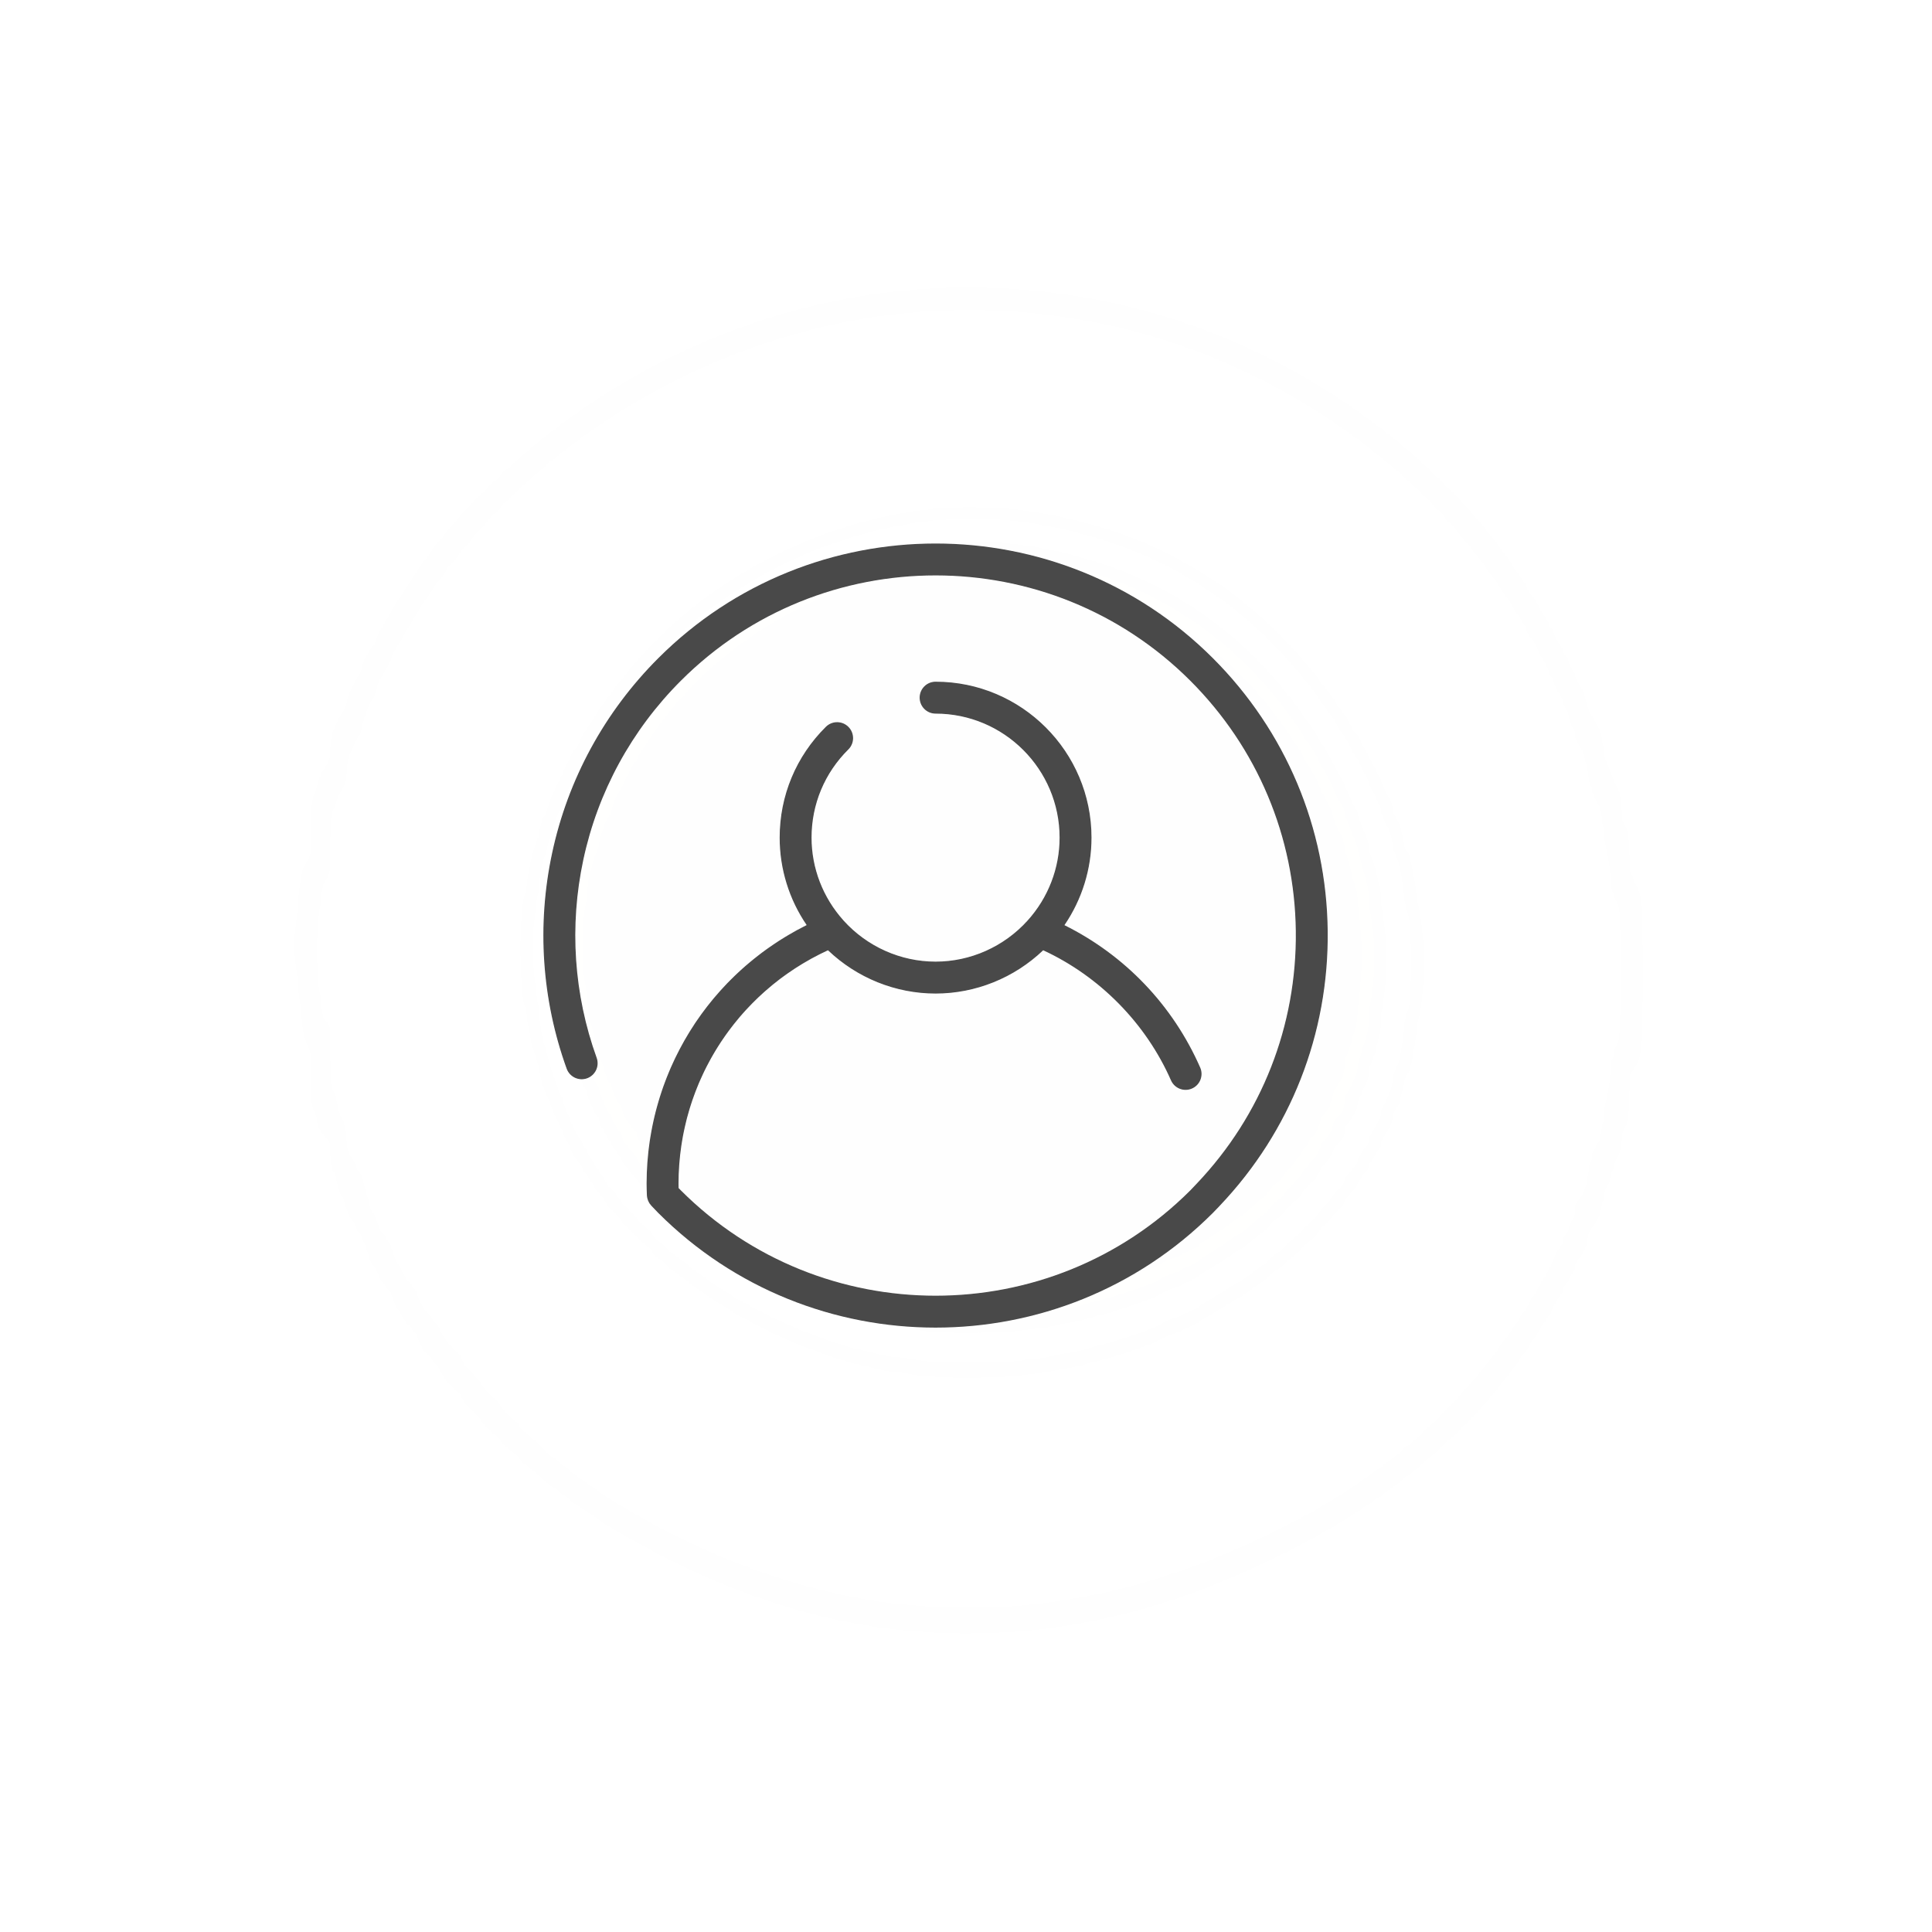
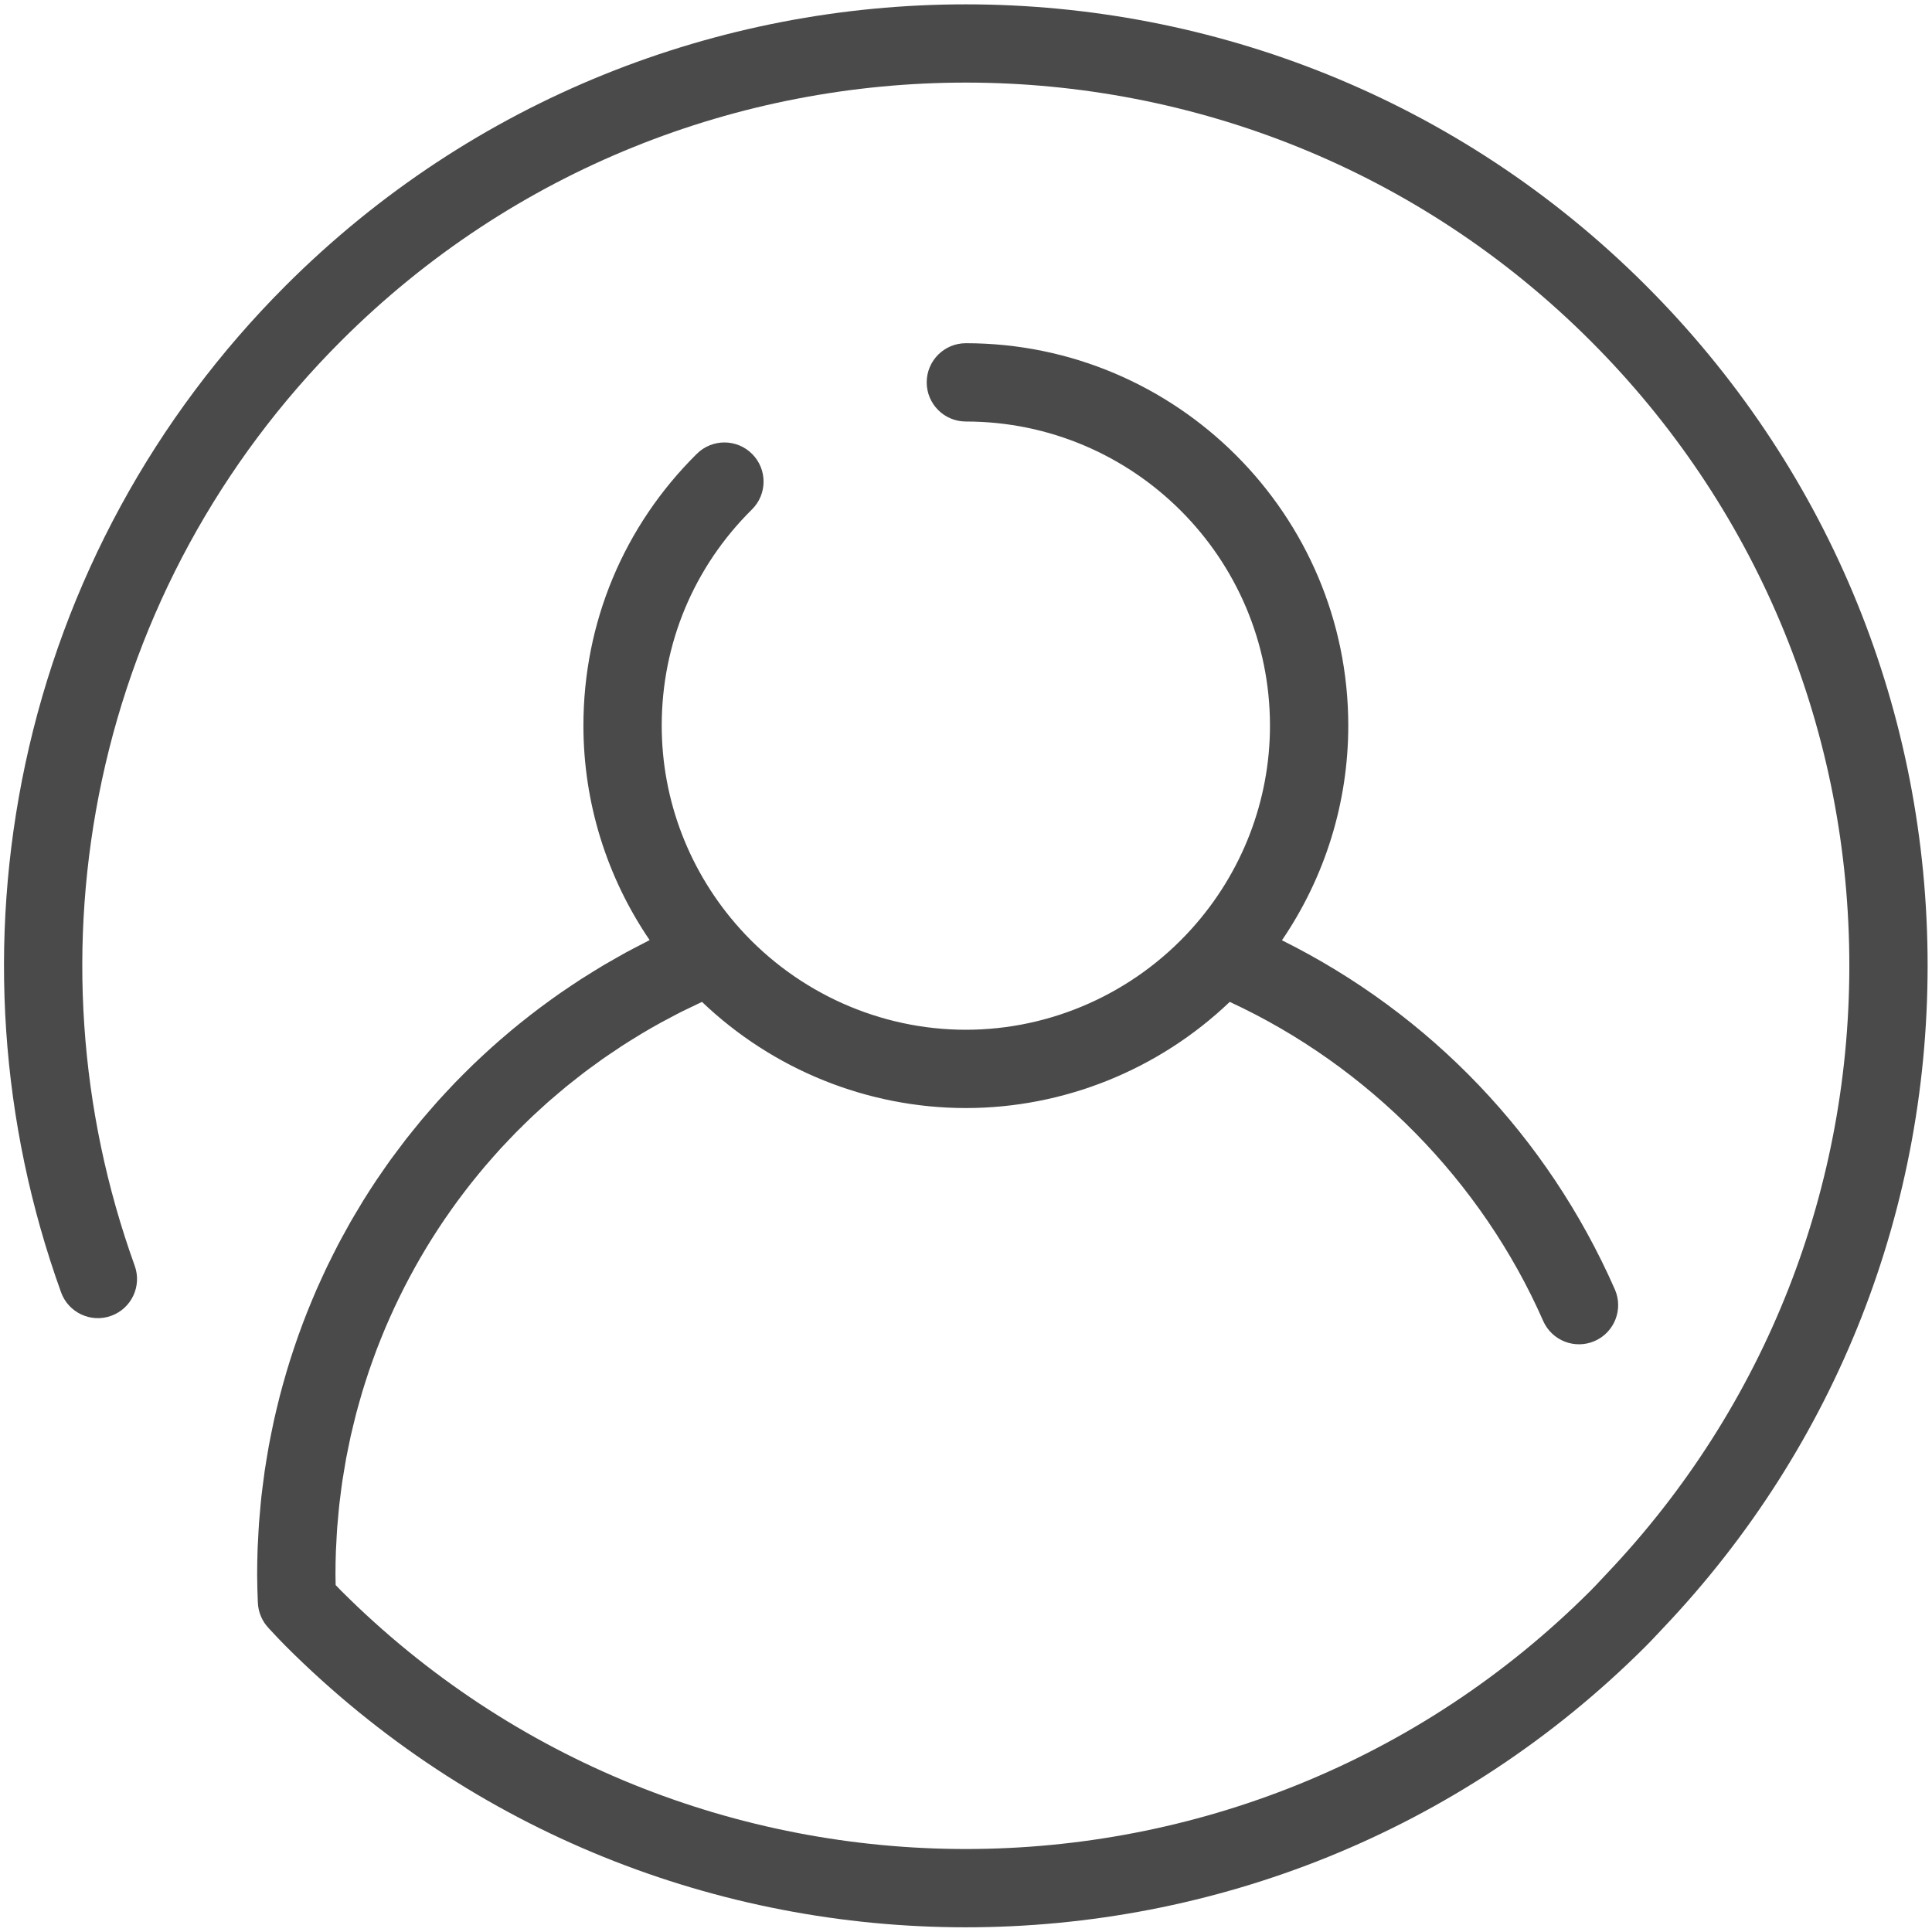
- <svg xmlns="http://www.w3.org/2000/svg" width="64px" height="64px" viewBox="0 0 64 64" version="1.1">
-   <defs>
-     <filter x="-49.2%" y="-49.2%" width="201.7%" height="201.7%" filterUnits="objectBoundingBox" id="filter-1">
-       <feOffset dx="1" dy="1" in="SourceAlpha" result="shadowOffsetOuter1" />
-       <feGaussianBlur stdDeviation="10" in="shadowOffsetOuter1" result="shadowBlurOuter1" />
-       <feColorMatrix values="0 0 0 0 0.804   0 0 0 0 0.804   0 0 0 0 0.788  0 0 0 0.34 0" type="matrix" in="shadowBlurOuter1" result="shadowMatrixOuter1" />
-       <feMerge>
-         <feMergeNode in="shadowMatrixOuter1" />
-         <feMergeNode in="SourceGraphic" />
-       </feMerge>
-     </filter>
-   </defs>
+ <svg xmlns="http://www.w3.org/2000/svg" width="155px" height="155px" viewBox="0 0 155 155" version="1.1">
+   <defs />
  <g id="Page-1" stroke="none" stroke-width="1" fill="none" fill-rule="evenodd">
-     <g id="me" transform="translate(-138, -551)" fill-rule="nonzero" fill="#4A4A4A">
+     <g id="me" transform="translate(-219, -446)" fill-rule="nonzero" fill="#4A4A4A">
      <g id="container" transform="translate(139, 281)">
-         <g id="user" filter="url(#filter-1)" transform="translate(0, 271)">
-           <g transform="translate(17, 17)" id="Shape">
-             <path d="M22.18,3.804 C17.114,-1.262 8.871,-1.262 3.805,3.804 C2.027,5.582 0.811,7.815 0.289,10.262 C-0.221,12.645 -0.054,15.114 0.771,17.401 C0.87,17.676 1.173,17.819 1.448,17.72 C1.722,17.621 1.865,17.318 1.766,17.043 C1.008,14.941 0.855,12.673 1.323,10.483 C1.803,8.236 2.92,6.185 4.553,4.552 C9.206,-0.102 16.778,-0.102 21.432,4.552 C23.648,6.768 24.889,9.714 24.925,12.847 C24.961,15.975 23.796,18.944 21.643,21.209 C21.618,21.235 21.593,21.262 21.567,21.289 C21.523,21.337 21.478,21.385 21.432,21.431 C16.778,26.085 9.206,26.085 4.553,21.431 C4.528,21.407 4.504,21.381 4.48,21.356 C4.479,21.307 4.477,21.259 4.477,21.212 C4.477,21.105 4.479,20.999 4.483,20.894 C4.485,20.858 4.487,20.823 4.489,20.788 C4.493,20.718 4.496,20.648 4.501,20.578 C4.504,20.536 4.508,20.495 4.512,20.453 C4.518,20.39 4.523,20.327 4.53,20.264 C4.535,20.22 4.541,20.176 4.547,20.132 C4.554,20.073 4.561,20.013 4.57,19.954 C4.577,19.909 4.585,19.864 4.592,19.819 C4.601,19.761 4.611,19.704 4.621,19.646 C4.63,19.601 4.639,19.556 4.648,19.511 C4.66,19.455 4.671,19.398 4.684,19.342 C4.694,19.297 4.705,19.252 4.716,19.207 C4.729,19.152 4.742,19.096 4.756,19.042 C4.768,18.996 4.781,18.952 4.794,18.906 C4.809,18.853 4.824,18.799 4.84,18.745 C4.853,18.7 4.868,18.655 4.882,18.611 C4.899,18.558 4.916,18.505 4.934,18.452 C4.949,18.408 4.965,18.364 4.981,18.32 C4.999,18.268 5.018,18.215 5.038,18.164 C5.055,18.12 5.072,18.076 5.09,18.033 C5.11,17.982 5.131,17.931 5.152,17.88 C5.171,17.837 5.19,17.794 5.209,17.751 C5.231,17.701 5.253,17.65 5.277,17.601 C5.297,17.558 5.317,17.516 5.337,17.474 C5.362,17.425 5.386,17.375 5.411,17.326 C5.432,17.285 5.454,17.244 5.476,17.203 C5.502,17.154 5.528,17.106 5.555,17.057 C5.578,17.017 5.6,16.976 5.624,16.936 C5.651,16.889 5.68,16.841 5.708,16.794 C5.732,16.754 5.757,16.715 5.781,16.676 C5.811,16.629 5.841,16.582 5.871,16.536 C5.896,16.498 5.922,16.459 5.948,16.421 C5.979,16.375 6.011,16.33 6.043,16.284 C6.07,16.247 6.096,16.209 6.124,16.172 C6.156,16.127 6.19,16.083 6.224,16.039 C6.252,16.003 6.28,15.966 6.308,15.93 C6.343,15.886 6.378,15.843 6.414,15.8 C6.443,15.765 6.472,15.729 6.501,15.694 C6.538,15.652 6.575,15.609 6.612,15.567 C6.643,15.533 6.673,15.499 6.703,15.466 C6.741,15.424 6.781,15.383 6.82,15.342 C6.851,15.309 6.882,15.276 6.914,15.244 C6.954,15.203 6.995,15.163 7.036,15.123 C7.068,15.092 7.099,15.06 7.132,15.03 C7.174,14.99 7.217,14.951 7.26,14.912 C7.293,14.882 7.325,14.852 7.359,14.823 C7.403,14.784 7.448,14.746 7.494,14.708 C7.527,14.68 7.56,14.651 7.593,14.624 C7.64,14.586 7.688,14.549 7.736,14.511 C7.769,14.485 7.802,14.459 7.835,14.433 C7.886,14.395 7.937,14.358 7.988,14.321 C8.021,14.298 8.053,14.274 8.085,14.251 C8.142,14.211 8.2,14.173 8.258,14.134 C8.286,14.115 8.314,14.095 8.342,14.077 C8.418,14.028 8.494,13.981 8.571,13.934 C8.583,13.927 8.595,13.919 8.607,13.912 C8.696,13.858 8.787,13.806 8.878,13.756 C8.91,13.739 8.942,13.723 8.973,13.706 C9.034,13.673 9.095,13.641 9.156,13.61 C9.196,13.59 9.237,13.571 9.276,13.552 C9.327,13.527 9.377,13.503 9.428,13.479 C10.387,14.395 11.665,14.913 12.992,14.913 C14.319,14.913 15.598,14.395 16.557,13.479 C18.428,14.345 19.959,15.899 20.79,17.788 C20.908,18.055 21.22,18.177 21.487,18.059 C21.755,17.941 21.876,17.629 21.758,17.362 C20.849,15.295 19.266,13.644 17.262,12.647 C17.843,11.794 18.158,10.787 18.158,9.748 C18.158,6.899 15.841,4.582 12.992,4.582 C12.7,4.582 12.464,4.819 12.464,5.111 C12.464,5.403 12.7,5.64 12.992,5.64 C15.258,5.64 17.1,7.482 17.1,9.748 C17.1,10.76 16.724,11.736 16.04,12.494 C16.04,12.494 16.04,12.494 16.04,12.494 C15.26,13.359 14.149,13.855 12.992,13.855 C11.836,13.855 10.725,13.359 9.944,12.494 C9.944,12.494 9.944,12.494 9.944,12.493 C9.261,11.735 8.884,10.76 8.884,9.748 C8.884,8.642 9.317,7.605 10.103,6.827 C10.311,6.622 10.312,6.287 10.107,6.08 C9.902,5.872 9.567,5.87 9.359,6.075 C8.371,7.053 7.827,8.357 7.827,9.747 C7.827,10.786 8.14,11.792 8.721,12.644 C8.716,12.647 8.711,12.65 8.706,12.652 C8.664,12.673 8.624,12.695 8.583,12.716 C8.52,12.748 8.458,12.781 8.396,12.814 C8.352,12.838 8.309,12.863 8.266,12.888 C8.208,12.92 8.151,12.953 8.094,12.987 C8.049,13.013 8.006,13.04 7.962,13.067 C7.908,13.101 7.853,13.134 7.799,13.169 C7.755,13.197 7.712,13.226 7.669,13.255 C7.616,13.29 7.564,13.325 7.513,13.361 C7.469,13.391 7.427,13.422 7.384,13.452 C7.334,13.489 7.284,13.525 7.234,13.562 C7.192,13.594 7.15,13.626 7.108,13.659 C7.06,13.696 7.011,13.734 6.964,13.773 C6.923,13.806 6.882,13.84 6.841,13.874 C6.794,13.913 6.748,13.952 6.702,13.992 C6.662,14.027 6.622,14.062 6.583,14.097 C6.537,14.138 6.493,14.179 6.448,14.221 C6.41,14.257 6.371,14.293 6.334,14.329 C6.29,14.372 6.246,14.415 6.203,14.458 C6.166,14.495 6.129,14.532 6.093,14.569 C6.051,14.614 6.009,14.659 5.967,14.704 C5.932,14.742 5.896,14.779 5.862,14.818 C5.82,14.864 5.779,14.912 5.739,14.959 C5.706,14.997 5.673,15.035 5.64,15.073 C5.599,15.123 5.559,15.173 5.518,15.224 C5.488,15.261 5.457,15.298 5.428,15.336 C5.385,15.391 5.344,15.447 5.303,15.502 C5.277,15.537 5.251,15.571 5.225,15.607 C5.173,15.679 5.123,15.752 5.072,15.826 C5.059,15.845 5.045,15.864 5.032,15.884 C4.97,15.977 4.91,16.071 4.851,16.166 C4.83,16.199 4.811,16.233 4.791,16.266 C4.753,16.329 4.715,16.392 4.678,16.457 C4.655,16.497 4.633,16.537 4.611,16.578 C4.579,16.636 4.546,16.694 4.516,16.753 C4.493,16.797 4.471,16.841 4.449,16.885 C4.42,16.941 4.391,16.998 4.364,17.055 C4.342,17.101 4.321,17.147 4.3,17.193 C4.273,17.25 4.247,17.306 4.222,17.364 C4.202,17.411 4.182,17.458 4.162,17.506 C4.138,17.563 4.114,17.62 4.092,17.677 C4.073,17.726 4.054,17.774 4.036,17.823 C4.014,17.881 3.993,17.938 3.972,17.996 C3.955,18.046 3.938,18.095 3.921,18.145 C3.901,18.203 3.882,18.261 3.864,18.32 C3.848,18.37 3.833,18.42 3.818,18.471 C3.8,18.53 3.783,18.589 3.767,18.649 C3.753,18.7 3.739,18.75 3.726,18.801 C3.71,18.861 3.696,18.922 3.681,18.983 C3.669,19.033 3.657,19.084 3.646,19.135 C3.632,19.197 3.62,19.259 3.607,19.321 C3.597,19.371 3.587,19.422 3.578,19.473 C3.566,19.536 3.556,19.6 3.545,19.664 C3.537,19.714 3.529,19.764 3.521,19.815 C3.512,19.88 3.504,19.946 3.495,20.013 C3.489,20.062 3.483,20.111 3.477,20.16 C3.47,20.229 3.464,20.299 3.458,20.368 C3.454,20.415 3.449,20.461 3.445,20.508 C3.44,20.586 3.436,20.664 3.432,20.742 C3.43,20.781 3.428,20.82 3.426,20.859 C3.422,20.976 3.419,21.094 3.419,21.212 C3.419,21.34 3.424,21.46 3.429,21.594 C3.43,21.625 3.435,21.655 3.441,21.684 C3.441,21.686 3.442,21.688 3.442,21.691 C3.449,21.72 3.458,21.747 3.469,21.774 C3.47,21.777 3.471,21.779 3.472,21.782 C3.483,21.808 3.497,21.834 3.512,21.858 C3.514,21.861 3.516,21.864 3.518,21.867 C3.534,21.89 3.551,21.912 3.57,21.933 C3.572,21.934 3.573,21.936 3.574,21.938 L3.644,22.012 C3.697,22.068 3.749,22.125 3.804,22.179 C6.337,24.713 9.665,25.979 12.992,25.979 C16.319,25.979 19.646,24.713 22.179,22.179 C22.234,22.125 22.287,22.068 22.34,22.012 L22.41,21.938 C24.753,19.472 26.022,16.24 25.982,12.835 C25.943,9.424 24.592,6.217 22.18,3.804 Z" />
-           </g>
+         <g id="user" transform="translate(80.32016, 165.3202)">
+           <path d="M131.737,22.596 C101.648,-7.494 52.688,-7.494 22.598,22.596 C12.041,33.153 4.82,46.416 1.714,60.951 C-1.31,75.105 -0.319,89.769 4.578,103.357 C5.166,104.988 6.967,105.834 8.598,105.246 C10.23,104.658 11.076,102.858 10.487,101.227 C5.988,88.742 5.078,75.269 7.857,62.263 C10.708,48.916 17.342,36.735 27.04,27.037 C54.681,-0.604 99.655,-0.604 127.295,27.037 C140.458,40.2 147.827,57.698 148.043,76.307 C148.259,94.883 141.337,112.52 128.551,125.969 C128.4,126.128 128.25,126.288 128.101,126.449 C127.836,126.732 127.572,127.016 127.295,127.292 C99.655,154.932 54.681,154.932 27.04,127.292 C26.893,127.145 26.75,126.995 26.608,126.845 C26.6,126.555 26.594,126.27 26.594,125.988 C26.594,125.356 26.606,124.726 26.629,124.098 C26.637,123.888 26.653,123.68 26.663,123.471 C26.684,123.054 26.703,122.637 26.733,122.222 C26.752,121.974 26.778,121.729 26.8,121.482 C26.833,121.108 26.864,120.734 26.905,120.362 C26.934,120.099 26.971,119.838 27.004,119.576 C27.049,119.223 27.091,118.869 27.144,118.517 C27.183,118.249 27.231,117.983 27.275,117.717 C27.331,117.374 27.385,117.031 27.448,116.69 C27.498,116.421 27.555,116.154 27.61,115.886 C27.677,115.551 27.744,115.216 27.818,114.884 C27.878,114.614 27.945,114.346 28.01,114.078 C28.088,113.751 28.166,113.424 28.251,113.099 C28.322,112.83 28.398,112.563 28.472,112.296 C28.562,111.975 28.651,111.654 28.747,111.336 C28.827,111.069 28.913,110.804 28.997,110.539 C29.098,110.225 29.198,109.91 29.305,109.598 C29.395,109.334 29.489,109.073 29.583,108.811 C29.695,108.501 29.807,108.191 29.924,107.883 C30.023,107.623 30.127,107.366 30.23,107.107 C30.352,106.803 30.475,106.499 30.603,106.198 C30.712,105.941 30.824,105.687 30.937,105.432 C31.069,105.133 31.203,104.836 31.342,104.54 C31.459,104.288 31.58,104.038 31.702,103.788 C31.845,103.494 31.99,103.201 32.139,102.911 C32.265,102.665 32.393,102.42 32.524,102.176 C32.677,101.887 32.834,101.599 32.994,101.313 C33.128,101.072 33.264,100.832 33.402,100.594 C33.567,100.311 33.734,100.029 33.904,99.748 C34.047,99.513 34.191,99.278 34.338,99.045 C34.513,98.767 34.69,98.491 34.87,98.218 C35.021,97.988 35.173,97.759 35.327,97.532 C35.512,97.26 35.701,96.991 35.892,96.722 C36.05,96.499 36.209,96.276 36.371,96.055 C36.566,95.789 36.766,95.526 36.966,95.264 C37.132,95.047 37.298,94.831 37.467,94.617 C37.673,94.356 37.884,94.099 38.094,93.843 C38.267,93.634 38.439,93.425 38.615,93.218 C38.832,92.963 39.053,92.713 39.275,92.462 C39.454,92.26 39.632,92.058 39.814,91.859 C40.041,91.611 40.273,91.367 40.506,91.124 C40.691,90.929 40.875,90.734 41.064,90.542 C41.302,90.3 41.545,90.063 41.788,89.826 C41.979,89.64 42.168,89.452 42.361,89.269 C42.612,89.032 42.868,88.801 43.123,88.57 C43.317,88.393 43.509,88.215 43.707,88.041 C43.97,87.809 44.24,87.584 44.509,87.357 C44.706,87.192 44.9,87.023 45.1,86.86 C45.378,86.632 45.662,86.412 45.946,86.19 C46.144,86.036 46.339,85.878 46.539,85.726 C46.838,85.499 47.143,85.28 47.448,85.06 C47.64,84.921 47.828,84.779 48.023,84.642 C48.359,84.406 48.703,84.178 49.046,83.95 C49.215,83.837 49.38,83.72 49.55,83.609 C49.997,83.319 50.452,83.038 50.91,82.76 C50.982,82.717 51.051,82.671 51.122,82.628 C51.652,82.311 52.189,82.003 52.733,81.704 C52.918,81.602 53.11,81.506 53.297,81.406 C53.658,81.213 54.018,81.019 54.385,80.835 C54.62,80.717 54.861,80.606 55.098,80.491 C55.397,80.346 55.696,80.199 55.999,80.06 C61.692,85.498 69.286,88.576 77.168,88.576 C85.051,88.576 92.646,85.497 98.339,80.059 C109.452,85.202 118.547,94.43 123.485,105.653 C124.184,107.24 126.036,107.962 127.625,107.263 C129.213,106.564 129.933,104.71 129.235,103.123 C123.833,90.848 114.43,81.038 102.528,75.116 C105.981,70.051 107.849,64.069 107.849,57.896 C107.849,40.978 94.086,27.215 77.168,27.215 C75.434,27.215 74.027,28.621 74.027,30.356 C74.027,32.09 75.434,33.497 77.168,33.497 C90.622,33.497 101.567,44.442 101.567,57.896 C101.567,63.912 99.332,69.705 95.273,74.206 C95.272,74.206 95.271,74.207 95.271,74.208 C90.636,79.347 84.038,82.295 77.168,82.295 C70.298,82.295 63.699,79.347 59.065,74.208 C59.064,74.206 59.063,74.206 59.062,74.205 C55.004,69.702 52.768,63.911 52.768,57.896 C52.768,51.33 55.339,45.169 60.008,40.551 C61.241,39.331 61.251,37.342 60.031,36.109 C58.811,34.876 56.823,34.866 55.589,36.085 C49.719,41.891 46.486,49.637 46.486,57.894 C46.486,64.061 48.35,70.039 51.798,75.102 C51.767,75.117 51.737,75.134 51.707,75.149 C51.462,75.272 51.222,75.402 50.98,75.527 C50.607,75.719 50.234,75.911 49.867,76.111 C49.607,76.253 49.354,76.401 49.097,76.546 C48.754,76.741 48.41,76.934 48.072,77.134 C47.81,77.29 47.552,77.452 47.292,77.611 C46.968,77.811 46.643,78.011 46.323,78.216 C46.062,78.384 45.805,78.557 45.547,78.729 C45.237,78.936 44.927,79.143 44.621,79.356 C44.364,79.535 44.11,79.718 43.856,79.9 C43.558,80.116 43.261,80.332 42.967,80.552 C42.715,80.741 42.467,80.933 42.218,81.125 C41.931,81.349 41.645,81.574 41.362,81.803 C41.117,82.001 40.874,82.201 40.632,82.403 C40.354,82.635 40.078,82.87 39.805,83.108 C39.568,83.314 39.333,83.521 39.099,83.731 C38.829,83.973 38.564,84.218 38.299,84.465 C38.071,84.678 37.843,84.892 37.618,85.109 C37.357,85.361 37.1,85.617 36.843,85.874 C36.625,86.094 36.406,86.313 36.191,86.535 C35.937,86.798 35.688,87.066 35.439,87.334 C35.232,87.558 35.022,87.781 34.818,88.009 C34.569,88.286 34.327,88.568 34.085,88.849 C33.889,89.075 33.692,89.299 33.501,89.528 C33.254,89.823 33.016,90.123 32.775,90.422 C32.597,90.645 32.415,90.865 32.239,91.091 C31.987,91.416 31.743,91.746 31.498,92.076 C31.344,92.283 31.186,92.487 31.035,92.696 C30.725,93.126 30.425,93.561 30.128,93.999 C30.05,94.114 29.967,94.226 29.89,94.342 C29.52,94.895 29.16,95.454 28.81,96.019 C28.689,96.214 28.575,96.414 28.457,96.61 C28.23,96.986 28.003,97.362 27.784,97.744 C27.648,97.982 27.52,98.224 27.387,98.465 C27.196,98.81 27.004,99.155 26.821,99.504 C26.685,99.764 26.556,100.026 26.423,100.287 C26.253,100.624 26.082,100.961 25.918,101.302 C25.787,101.573 25.663,101.847 25.537,102.12 C25.382,102.456 25.227,102.792 25.078,103.132 C24.956,103.412 24.838,103.695 24.72,103.977 C24.579,104.316 24.438,104.654 24.303,104.996 C24.189,105.283 24.08,105.571 23.971,105.859 C23.843,106.202 23.715,106.545 23.593,106.89 C23.489,107.182 23.389,107.477 23.289,107.771 C23.173,108.117 23.059,108.464 22.949,108.814 C22.855,109.11 22.765,109.408 22.676,109.707 C22.571,110.059 22.47,110.412 22.372,110.767 C22.289,111.067 22.208,111.367 22.13,111.668 C22.038,112.027 21.95,112.387 21.864,112.748 C21.792,113.05 21.721,113.351 21.654,113.653 C21.574,114.019 21.499,114.387 21.426,114.756 C21.365,115.057 21.304,115.359 21.249,115.662 C21.18,116.038 21.118,116.416 21.057,116.794 C21.009,117.092 20.958,117.39 20.915,117.69 C20.858,118.08 20.81,118.473 20.76,118.865 C20.724,119.157 20.684,119.447 20.652,119.739 C20.607,120.151 20.573,120.565 20.537,120.979 C20.513,121.255 20.484,121.529 20.464,121.807 C20.431,122.269 20.409,122.733 20.386,123.198 C20.375,123.429 20.358,123.658 20.349,123.89 C20.324,124.587 20.31,125.287 20.31,125.99 C20.31,126.748 20.336,127.465 20.367,128.257 C20.374,128.44 20.4,128.618 20.436,128.792 C20.439,128.806 20.441,128.82 20.444,128.833 C20.483,129.004 20.537,129.169 20.603,129.328 C20.609,129.344 20.615,129.359 20.622,129.375 C20.689,129.532 20.77,129.682 20.861,129.824 C20.872,129.842 20.883,129.86 20.895,129.877 C20.989,130.017 21.093,130.148 21.206,130.271 C21.215,130.28 21.22,130.29 21.229,130.299 L21.643,130.741 C21.956,131.076 22.27,131.41 22.596,131.736 C37.641,146.781 57.403,154.303 77.166,154.303 C96.928,154.303 116.69,146.781 131.735,131.736 C132.062,131.41 132.375,131.075 132.688,130.741 L133.103,130.299 C147.022,115.657 154.558,96.458 154.323,76.237 C154.089,55.975 146.067,36.926 131.737,22.596 Z" id="Shape" />
        </g>
      </g>
    </g>
  </g>
</svg>
